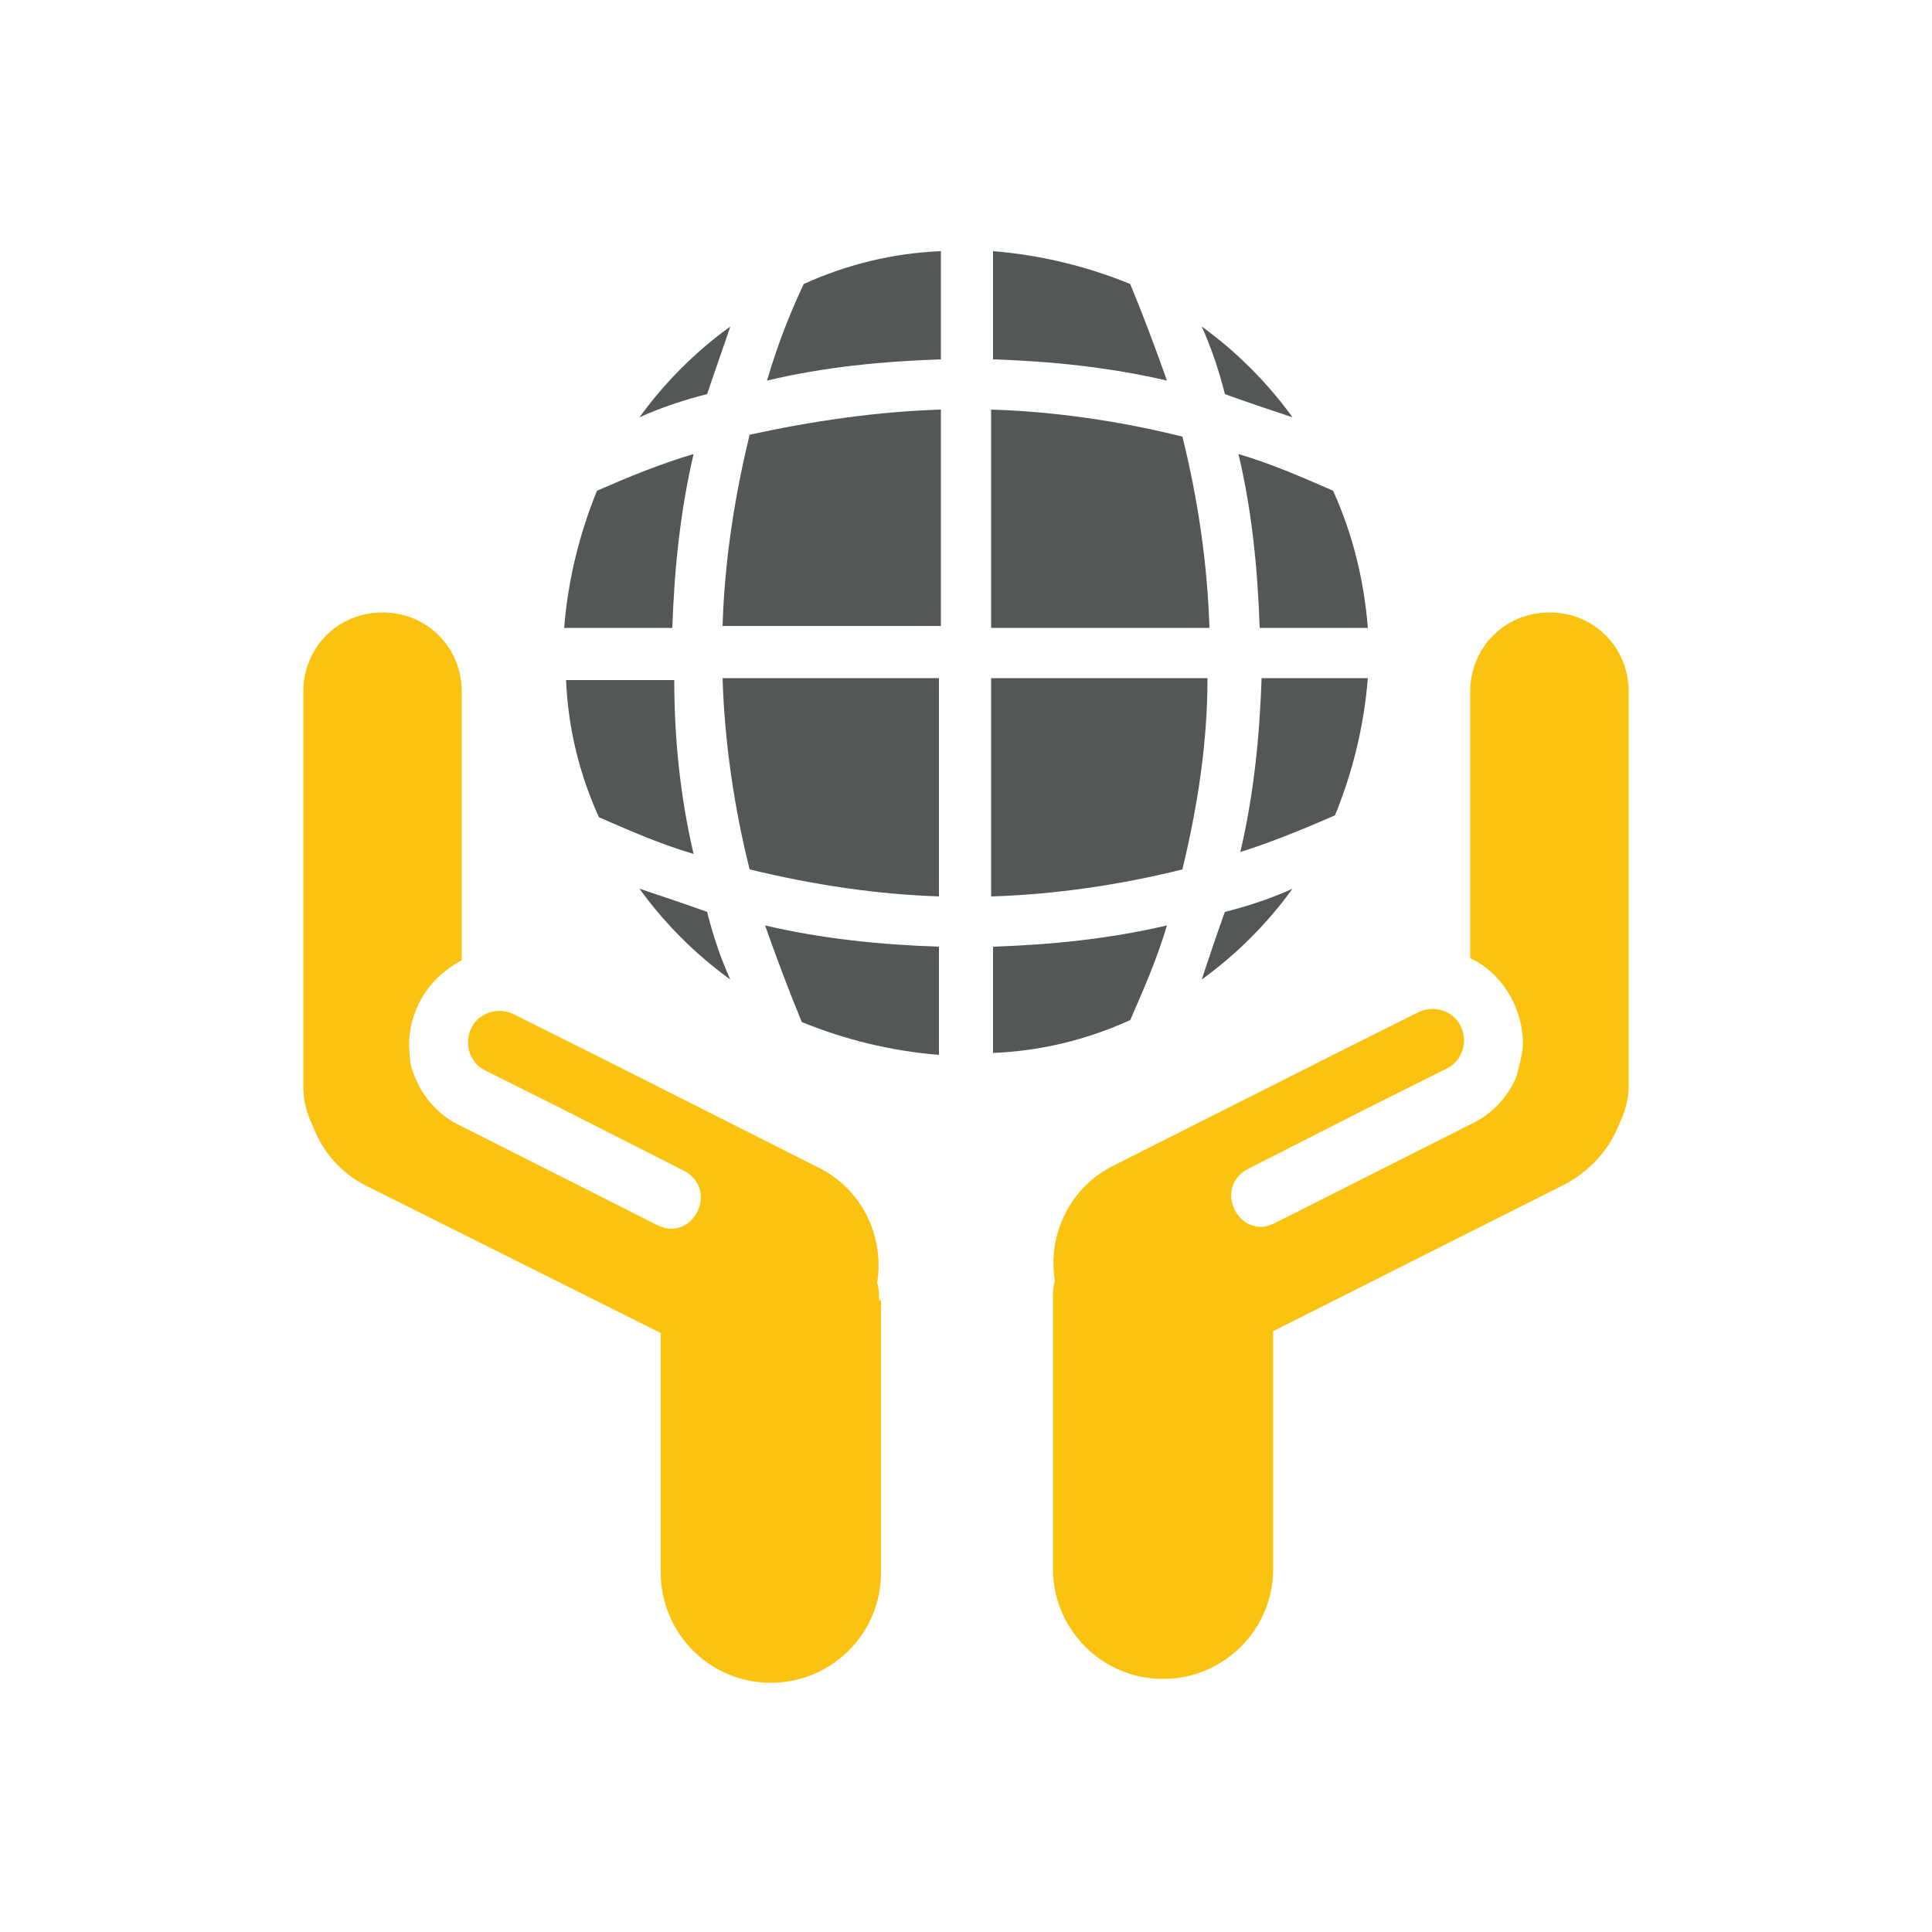
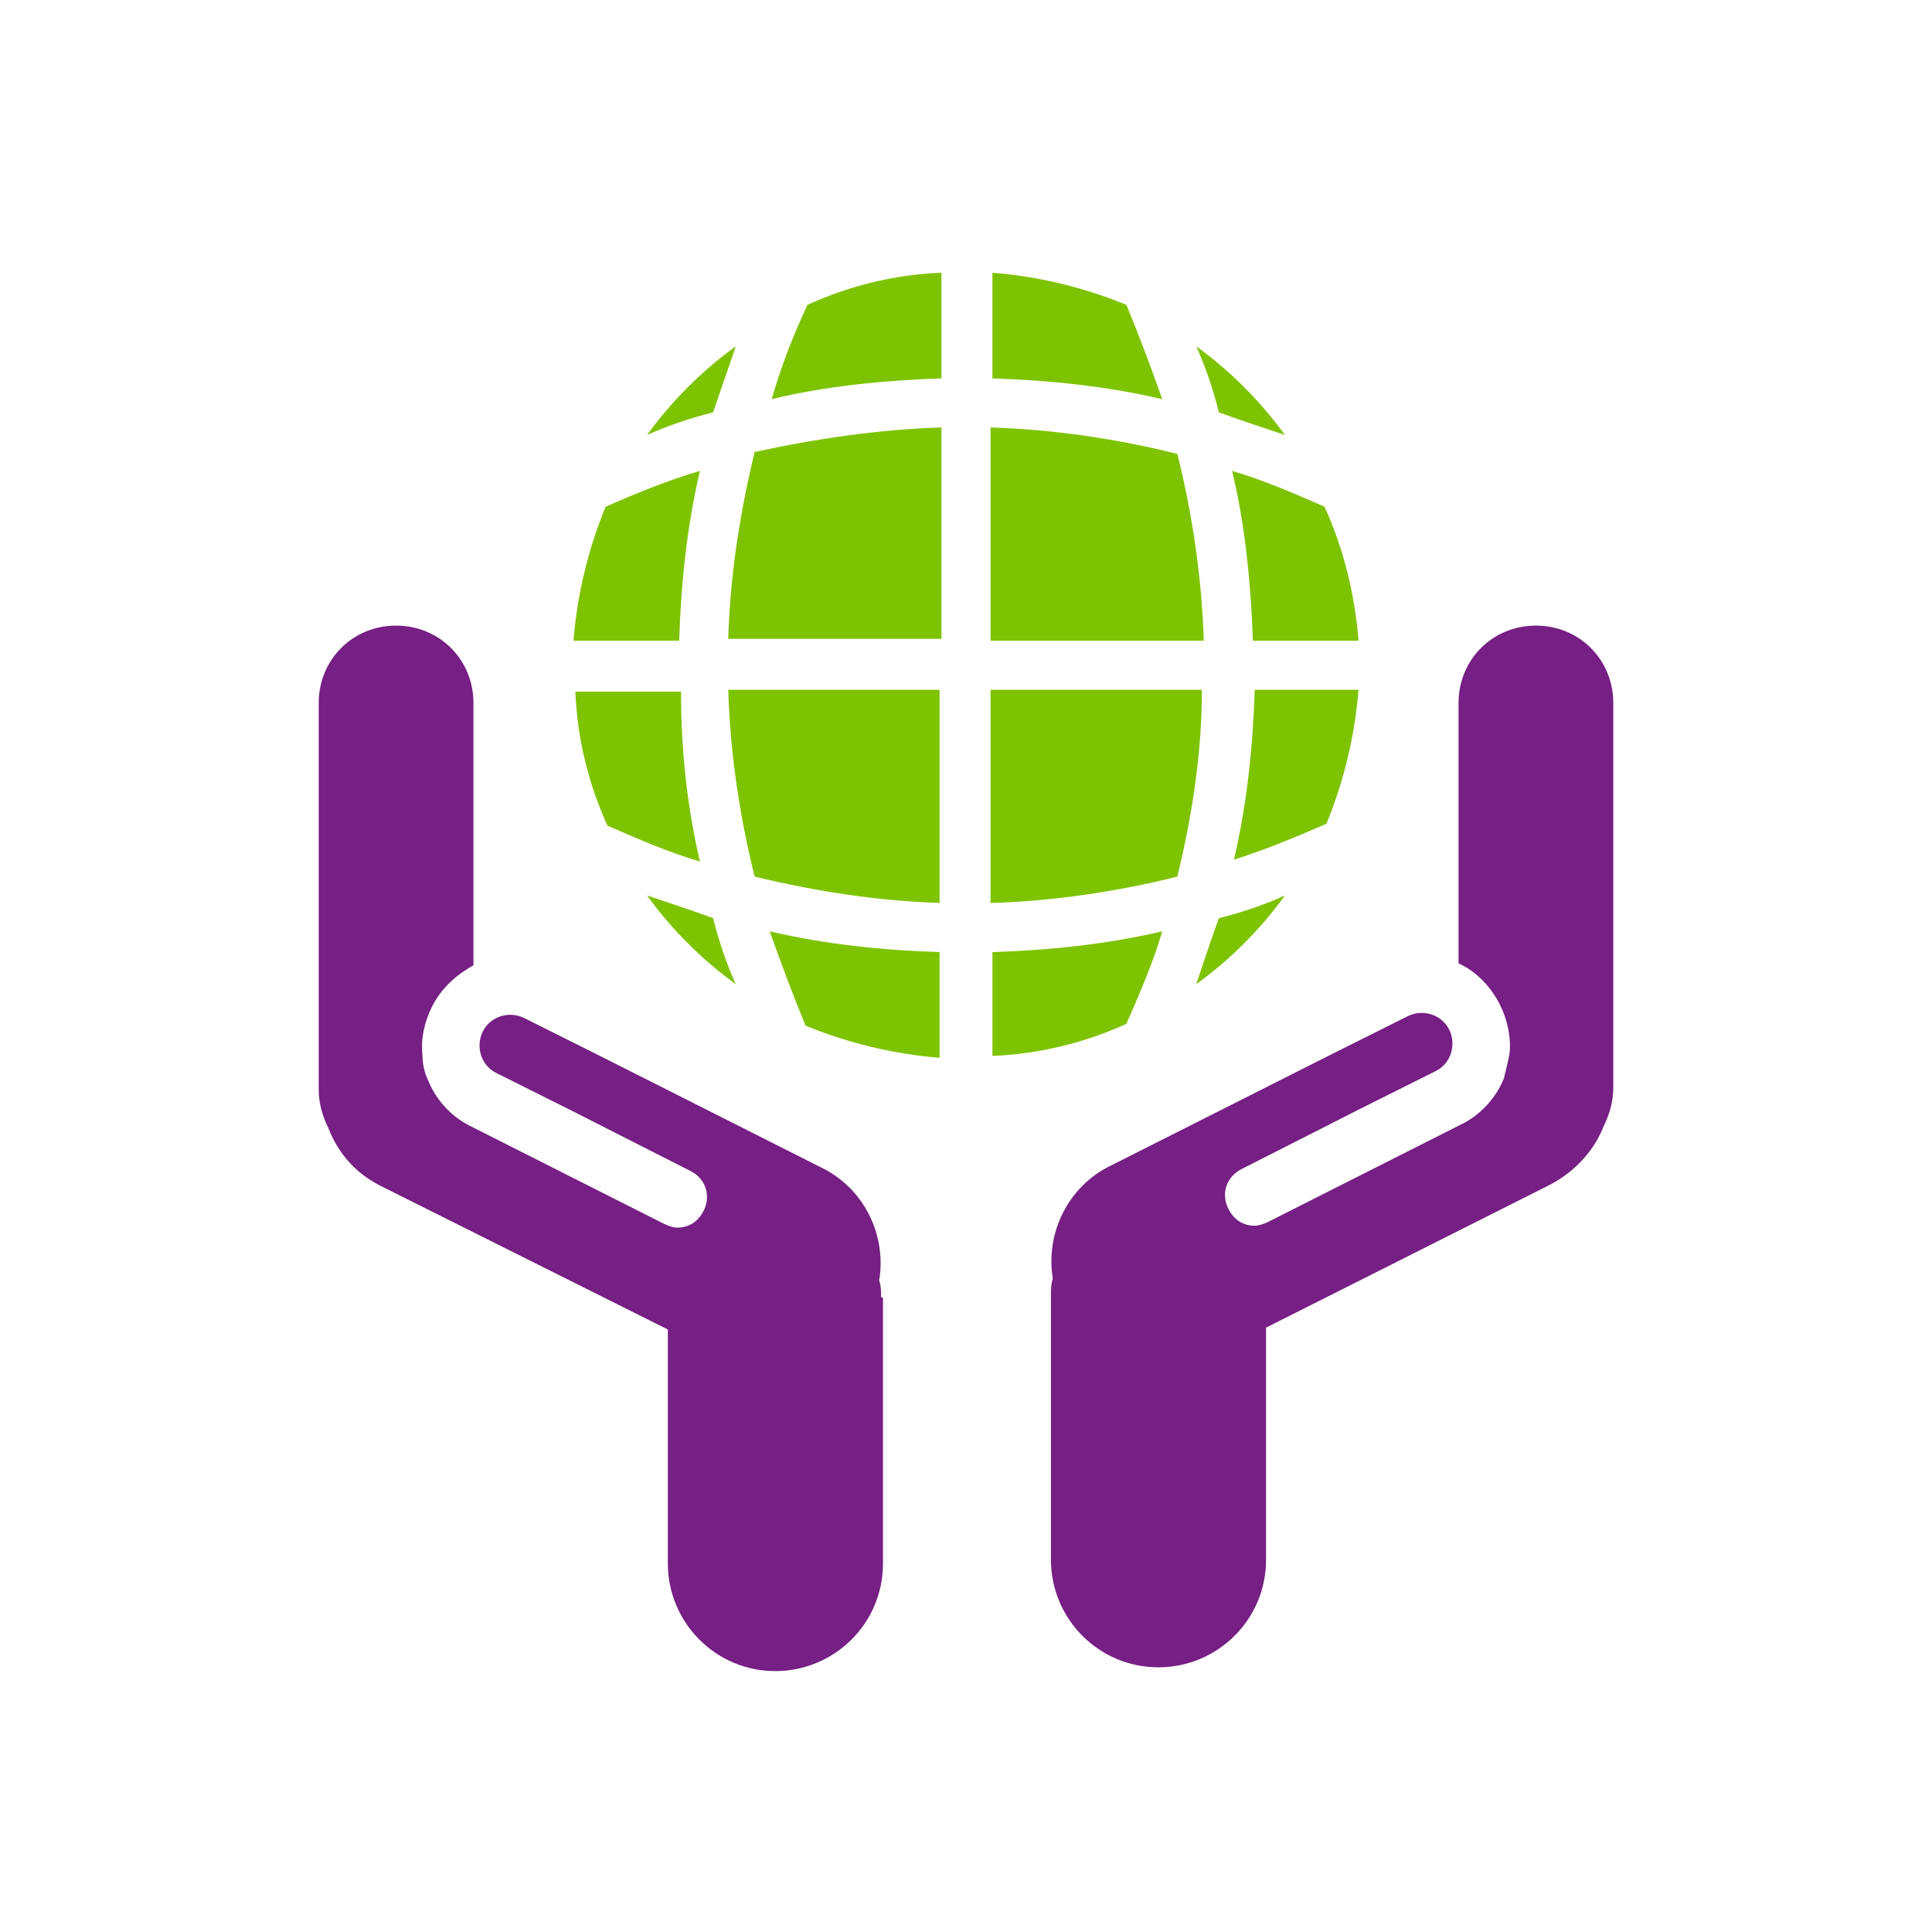
- <svg xmlns="http://www.w3.org/2000/svg" version="1.1" id="Layer_1" x="0px" y="0px" viewBox="0 0 100 100" style="enable-background:new 0 0 100 100;" xml:space="preserve">
-   <style type="text/css">
- 	.st0{fill:#545758;}
- 	.st1{fill:#FAC312;}
- </style>
+ <svg xmlns="http://www.w3.org/2000/svg" version="1.1" id="Layer_1" x="0px" y="0px" width="100.062px" height="100.062px" viewBox="255.969 345.969 100.062 100.062" enable-background="new 255.969 345.969 100.062 100.062" xml:space="preserve">
  <g>
-     <g>
-       <path class="st1" d="M80.2,31.7c-2.3,0-4.1,1.8-4.1,4.1v13.8c0.9,0.4,1.7,1.2,2.2,2.2c0.4,0.8,0.6,1.8,0.5,2.6    c-0.1,0.5-0.2,0.9-0.3,1.3c-0.4,1-1.2,1.9-2.2,2.4c0,0,0,0,0,0c0,0,0,0,0,0l-10.3,5.2c-0.2,0.1-0.5,0.2-0.7,0.2    c-0.6,0-1.1-0.3-1.4-0.9c-0.4-0.8-0.1-1.7,0.7-2.1l6.3-3.2l4-2c0.8-0.4,1.1-1.4,0.7-2.2c-0.4-0.8-1.4-1.1-2.2-0.7l-4,2l-11.7,5.9    c-2.3,1.1-3.5,3.6-3.1,6c-0.1,0.3-0.1,0.6-0.1,0.9v14c0,3.1,2.5,5.7,5.7,5.7c3.1,0,5.7-2.5,5.7-5.7V68.9L81,61.3    c1.3-0.7,2.3-1.8,2.8-3.1c0.3-0.6,0.5-1.3,0.5-2V35.8C84.3,33.5,82.5,31.7,80.2,31.7z" />
-       <path class="st1" d="M45.5,67.3c0-0.3,0-0.6-0.1-0.9c0.4-2.4-0.8-4.9-3.1-6l-11.7-5.9l-4-2c-0.8-0.4-1.8-0.1-2.2,0.7    c-0.4,0.8-0.1,1.8,0.7,2.2l4,2l6.3,3.2c0.8,0.4,1.1,1.3,0.7,2.1c-0.3,0.6-0.8,0.9-1.4,0.9c-0.2,0-0.5-0.1-0.7-0.2l-10.3-5.2    c0,0,0,0,0,0c0,0,0,0,0,0c-1-0.5-1.8-1.4-2.2-2.4c-0.2-0.4-0.3-0.9-0.3-1.3c-0.1-0.9,0.1-1.8,0.5-2.6c0.5-1,1.3-1.7,2.2-2.2V35.8    c0-2.3-1.8-4.1-4.1-4.1c-2.3,0-4.1,1.8-4.1,4.1v20.5c0,0.7,0.2,1.4,0.5,2c0.5,1.3,1.4,2.4,2.8,3.1l15.2,7.6v12.4    c0,3.1,2.5,5.7,5.7,5.7c3.1,0,5.7-2.5,5.7-5.7c0,0,0,0,0,0V67.3z" />
-     </g>
-     <g>
-       <path class="st0" d="M63.4,20.4c-0.3-1.2-0.7-2.4-1.2-3.5c1.8,1.3,3.4,2.9,4.7,4.7C65.7,21.2,64.5,20.8,63.4,20.4z" />
-       <path class="st0" d="M41.6,14.7c2.2-1,4.6-1.6,7.1-1.7v5.6c-3,0.1-6.1,0.4-9,1.1C40.2,18,40.8,16.4,41.6,14.7z" />
-       <path class="st0" d="M60.4,19.7c-3-0.7-6-1-9-1.1V13c2.5,0.2,4.9,0.8,7.1,1.7C59.2,16.4,59.8,18,60.4,19.7z" />
-       <path class="st0" d="M36.6,20.4c-1.2,0.3-2.4,0.7-3.5,1.2c1.3-1.8,2.9-3.4,4.7-4.7C37.4,18.1,37,19.2,36.6,20.4z" />
-       <path class="st0" d="M30.9,25.4c1.6-0.7,3.3-1.4,5-1.9c-0.7,3-1,6-1.1,9h-5.6C29.4,30,30,27.6,30.9,25.4z" />
-       <path class="st0" d="M48.7,21.2v11.2H37.4c0.1-3.3,0.6-6.6,1.4-9.9C42,21.8,45.4,21.3,48.7,21.2z" />
-       <path class="st0" d="M48.7,46.4c-3.3-0.1-6.6-0.6-9.9-1.4c-0.8-3.2-1.3-6.6-1.4-9.9h11.2V46.4z" />
-       <path class="st0" d="M35.9,44.2c-1.7-0.5-3.3-1.2-4.9-1.9c-1-2.2-1.6-4.6-1.7-7.1h5.6C34.9,38.2,35.2,41.2,35.9,44.2z" />
-       <path class="st0" d="M36.6,47.2c0.3,1.2,0.7,2.4,1.2,3.5c-1.8-1.3-3.4-2.9-4.7-4.7C34.3,46.4,35.5,46.8,36.6,47.2z" />
-       <path class="st0" d="M39.6,47.9c3,0.7,6,1,9,1.1v5.6c-2.5-0.2-4.9-0.8-7.1-1.7C40.8,51.2,40.2,49.6,39.6,47.9z" />
-       <path class="st0" d="M60.4,47.9c-0.5,1.7-1.2,3.3-1.9,4.9c-2.2,1-4.6,1.6-7.1,1.7V49C54.4,48.9,57.4,48.6,60.4,47.9z" />
-       <path class="st0" d="M61.2,45c-3.2,0.8-6.6,1.3-9.9,1.4V35.1h11.2C62.5,38.4,62,41.7,61.2,45z" />
-       <path class="st0" d="M63.4,47.2c1.2-0.3,2.4-0.7,3.5-1.2c-1.3,1.8-2.9,3.4-4.7,4.7C62.6,49.5,63,48.3,63.4,47.2z" />
-       <path class="st0" d="M70.8,35.1c-0.2,2.5-0.8,4.9-1.7,7.1c-1.6,0.7-3.3,1.4-4.9,1.9c0.7-3,1-6,1.1-9H70.8z" />
-       <path class="st0" d="M61.2,22.6c0.8,3.2,1.3,6.6,1.4,9.9H51.3V21.2C54.6,21.3,58,21.8,61.2,22.6z" />
-       <path class="st0" d="M70.8,32.5h-5.6c-0.1-3-0.4-6.1-1.1-9c1.7,0.5,3.3,1.2,4.9,1.9C70,27.6,70.6,30,70.8,32.5z" />
-     </g>
+     <path fill="#761F84" d="M335.518,378.371c-2.248,0-4.008,1.759-4.008,4.007v13.488c0.88,0.391,1.661,1.173,2.15,2.15   c0.391,0.781,0.586,1.759,0.488,2.541c-0.098,0.488-0.195,0.88-0.293,1.271c-0.391,0.978-1.173,1.857-2.15,2.346l0,0l0,0   l-10.066,5.083c-0.196,0.097-0.489,0.195-0.685,0.195c-0.587,0-1.075-0.294-1.368-0.88c-0.392-0.782-0.098-1.662,0.684-2.053   l6.158-3.128l3.909-1.954c0.782-0.392,1.075-1.368,0.685-2.15c-0.392-0.782-1.369-1.075-2.15-0.685l-3.91,1.955l-11.436,5.767   c-2.247,1.075-3.42,3.519-3.029,5.864c-0.098,0.293-0.098,0.586-0.098,0.88v13.684c0,3.029,2.443,5.57,5.571,5.57   c3.029,0,5.57-2.443,5.57-5.57v-12.022l14.759-7.428c1.271-0.685,2.248-1.76,2.737-3.03c0.293-0.586,0.488-1.271,0.488-1.955   v-19.938C339.524,380.13,337.766,378.371,335.518,378.371z" />
+     <path fill="#761F84" d="M301.602,413.166c0-0.293,0-0.587-0.098-0.88c0.391-2.346-0.782-4.789-3.03-5.864l-11.436-5.767   l-3.91-1.955c-0.782-0.391-1.759-0.098-2.15,0.685c-0.391,0.782-0.098,1.759,0.684,2.15l3.91,1.954l6.157,3.128   c0.782,0.392,1.075,1.271,0.685,2.053c-0.293,0.587-0.782,0.88-1.369,0.88c-0.195,0-0.489-0.098-0.684-0.196l-10.067-5.082l0,0l0,0   c-0.978-0.488-1.76-1.368-2.15-2.346c-0.196-0.391-0.293-0.88-0.293-1.271c-0.098-0.88,0.098-1.759,0.489-2.541   c0.489-0.978,1.271-1.662,2.15-2.15v-13.586c0-2.248-1.759-4.007-4.007-4.007s-4.007,1.759-4.007,4.007v20.036   c0,0.685,0.195,1.369,0.489,1.955c0.489,1.271,1.368,2.346,2.737,3.03l14.856,7.428v12.12c0,3.029,2.444,5.571,5.571,5.571   c3.03,0,5.571-2.444,5.571-5.571l0,0v-13.781H301.602z" />
+   </g>
+   <g>
+     <path fill="#7EC301" d="M319.097,367.326c-0.293-1.173-0.684-2.346-1.173-3.421c1.76,1.271,3.323,2.834,4.594,4.594   C321.345,368.108,320.172,367.717,319.097,367.326z" />
+     <path fill="#7EC301" d="M297.79,361.755c2.15-0.978,4.496-1.564,6.939-1.662v5.473c-2.932,0.098-5.962,0.391-8.796,1.075   C296.421,364.98,297.008,363.417,297.79,361.755z" />
+     <path fill="#7EC301" d="M316.165,366.642c-2.933-0.684-5.864-0.978-8.797-1.075v-5.473c2.443,0.195,4.789,0.782,6.939,1.662   C314.992,363.417,315.578,364.98,316.165,366.642z" />
+     <path fill="#7EC301" d="M292.903,367.326c-1.173,0.293-2.346,0.685-3.421,1.173c1.271-1.759,2.834-3.323,4.594-4.594   C293.685,365.078,293.294,366.153,292.903,367.326z" />
+     <path fill="#7EC301" d="M287.332,372.213c1.563-0.684,3.225-1.369,4.887-1.857c-0.684,2.932-0.978,5.864-1.075,8.796h-5.473   C285.866,376.709,286.452,374.364,287.332,372.213z" />
+     <path fill="#7EC301" d="M304.729,368.108v10.947h-11.044c0.098-3.226,0.586-6.451,1.368-9.676   C298.181,368.695,301.504,368.206,304.729,368.108z" />
+     <path fill="#7EC301" d="M304.729,392.738c-3.226-0.098-6.451-0.586-9.676-1.368c-0.782-3.128-1.271-6.451-1.368-9.676h10.947   v11.044H304.729z" />
+     <path fill="#7EC301" d="M292.219,390.588c-1.662-0.489-3.225-1.173-4.789-1.857c-0.978-2.15-1.564-4.496-1.662-6.939h5.473   C291.241,384.724,291.535,387.656,292.219,390.588z" />
+     <path fill="#7EC301" d="M292.903,393.521c0.293,1.173,0.684,2.346,1.173,3.421c-1.759-1.271-3.323-2.834-4.594-4.594   C290.655,392.738,291.828,393.129,292.903,393.521z" />
+     <path fill="#7EC301" d="M295.835,394.205c2.933,0.684,5.864,0.978,8.797,1.075v5.473c-2.444-0.195-4.79-0.782-6.939-1.661   C297.008,397.43,296.421,395.866,295.835,394.205z" />
+     <path fill="#7EC301" d="M316.165,394.205c-0.489,1.662-1.173,3.225-1.857,4.79c-2.15,0.977-4.496,1.563-6.939,1.661v-5.375   C310.301,395.182,313.232,394.889,316.165,394.205z" />
+     <path fill="#7EC301" d="M316.946,391.37c-3.127,0.782-6.45,1.271-9.676,1.368v-11.044h10.947   C318.218,384.919,317.729,388.145,316.946,391.37z" />
+     <path fill="#7EC301" d="M319.097,393.521c1.173-0.293,2.346-0.685,3.421-1.173c-1.271,1.759-2.834,3.323-4.594,4.594   C318.315,395.769,318.706,394.596,319.097,393.521z" />
+     <path fill="#7EC301" d="M326.33,381.694c-0.196,2.443-0.782,4.789-1.662,6.939c-1.563,0.684-3.226,1.369-4.789,1.857   c0.685-2.932,0.978-5.864,1.075-8.796H326.33z" />
+     <path fill="#7EC301" d="M316.946,369.477c0.782,3.128,1.271,6.451,1.369,9.676h-11.045v-11.044   C310.496,368.206,313.819,368.695,316.946,369.477z" />
+     <path fill="#7EC301" d="M326.33,379.153h-5.474c-0.098-2.932-0.391-5.962-1.075-8.796c1.661,0.488,3.226,1.173,4.789,1.857   C325.548,374.364,326.134,376.709,326.33,379.153z" />
  </g>
</svg>
